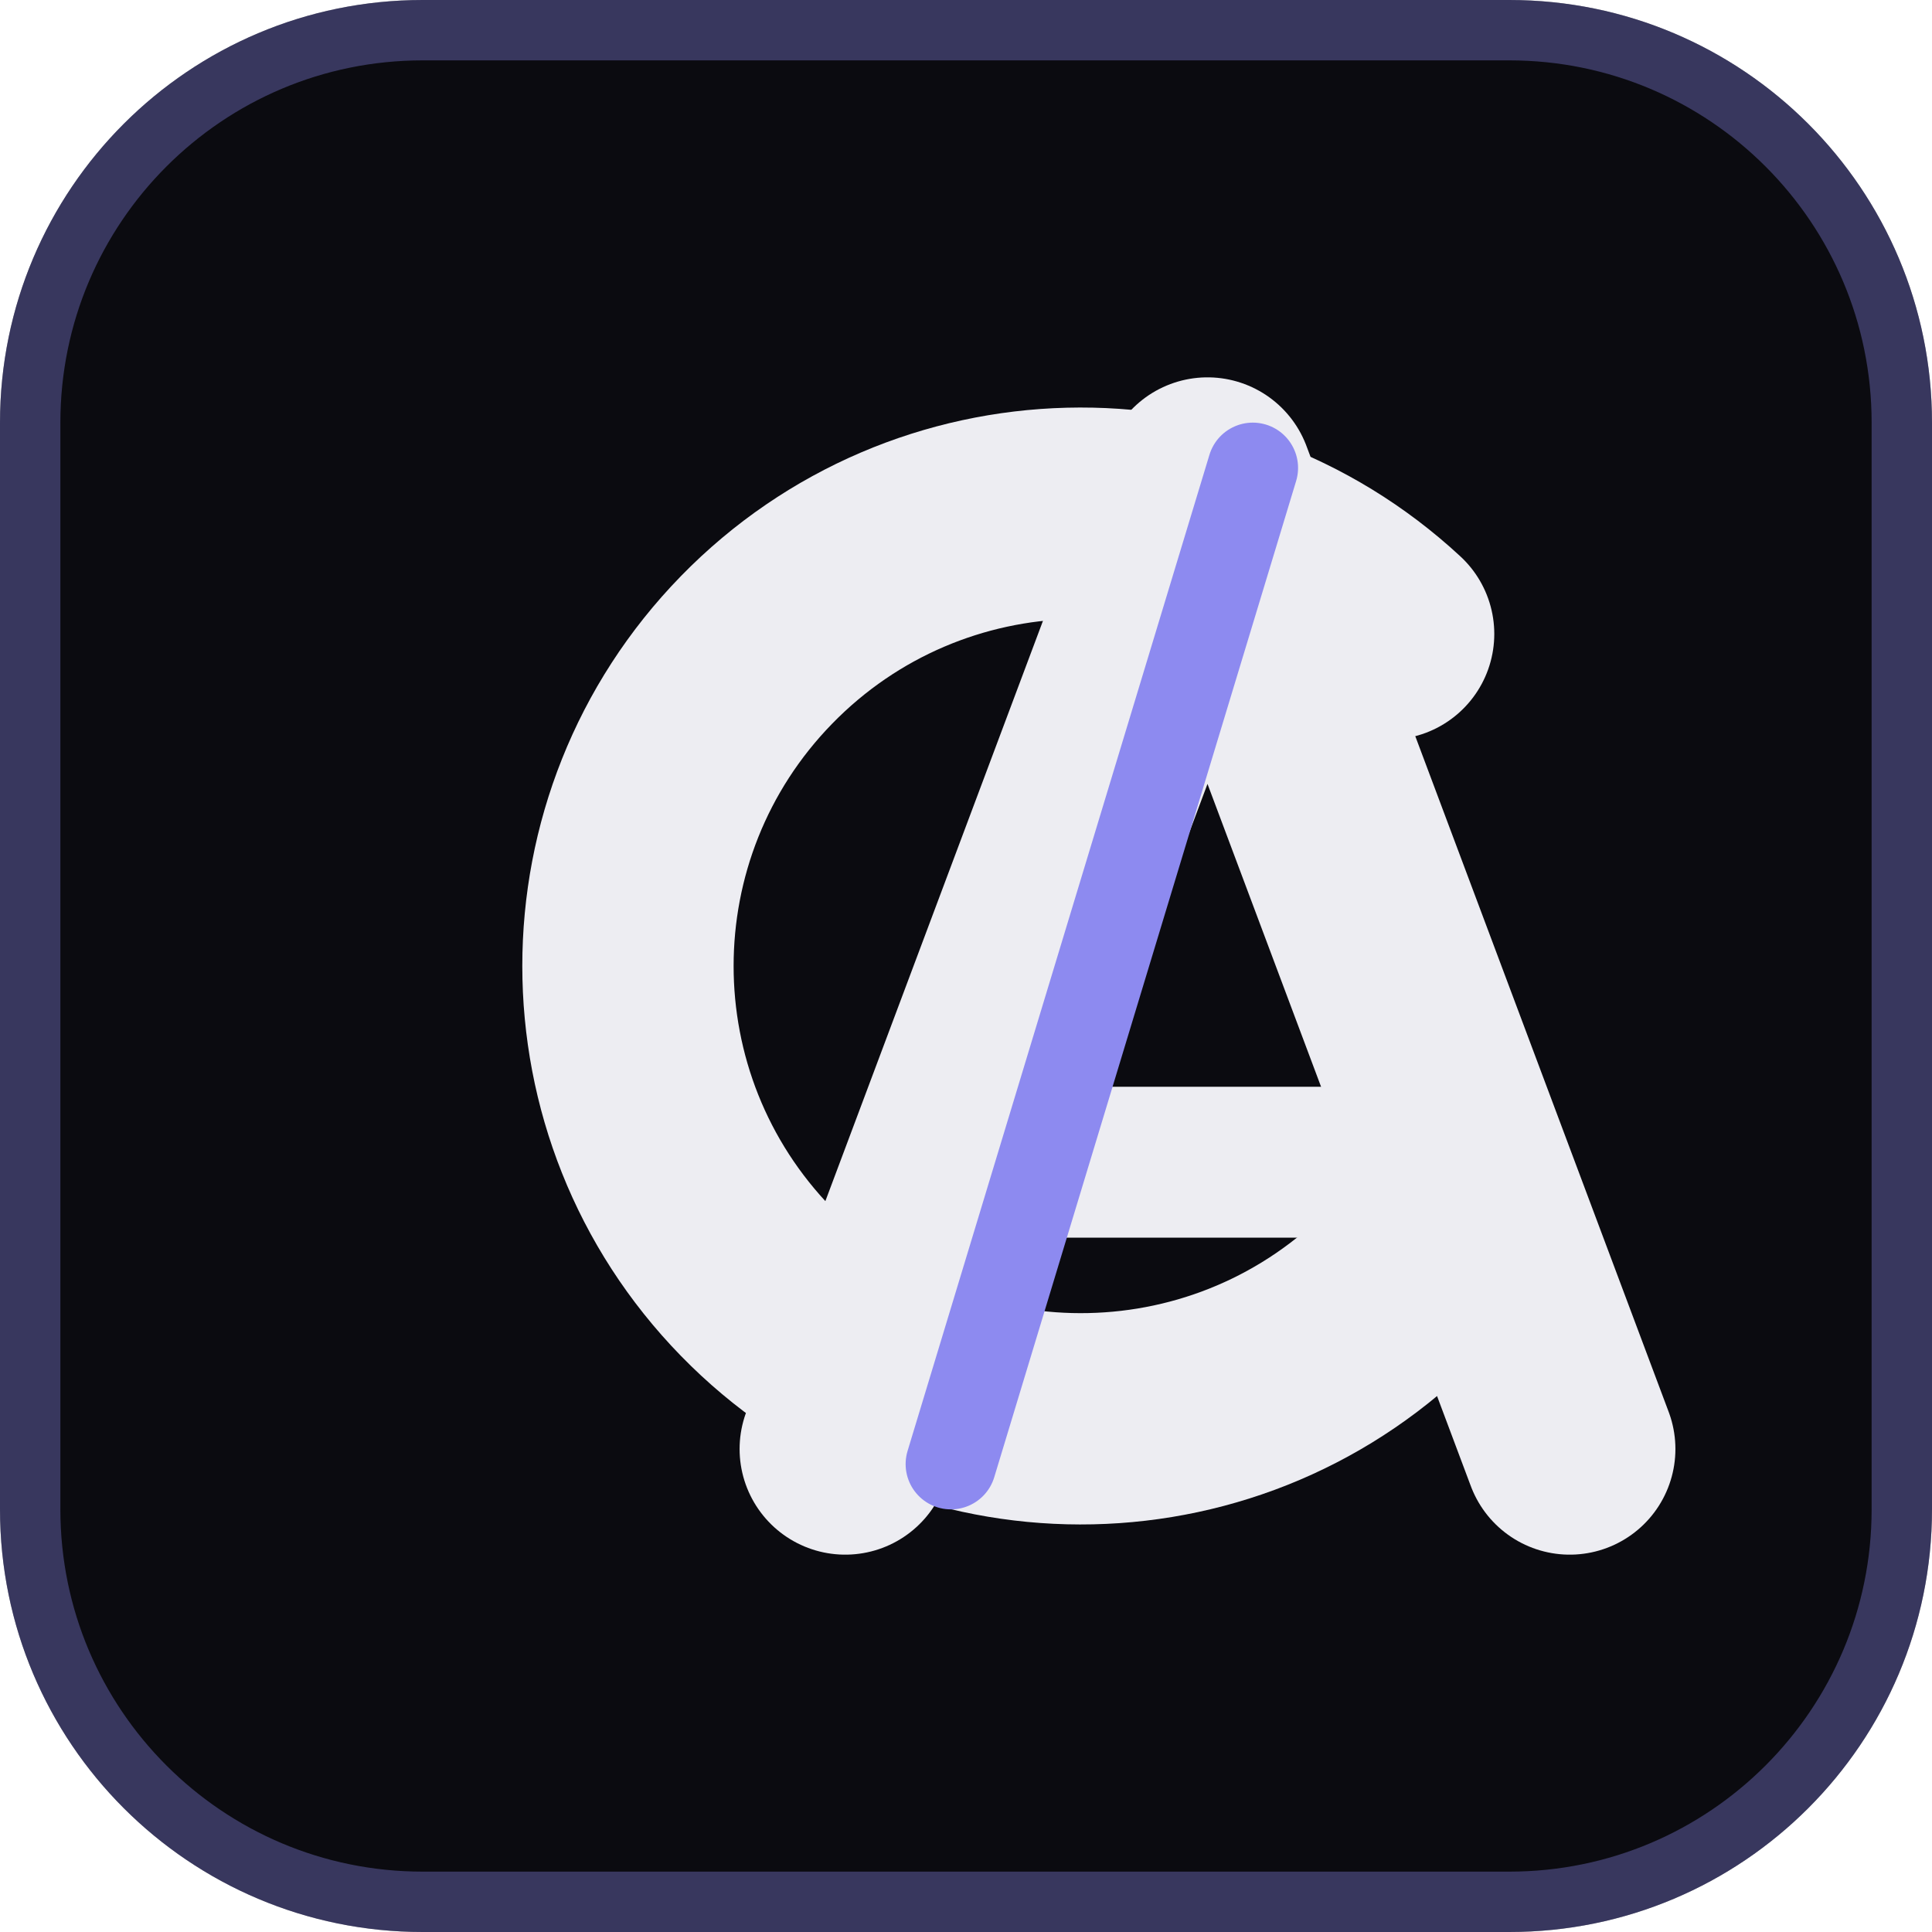
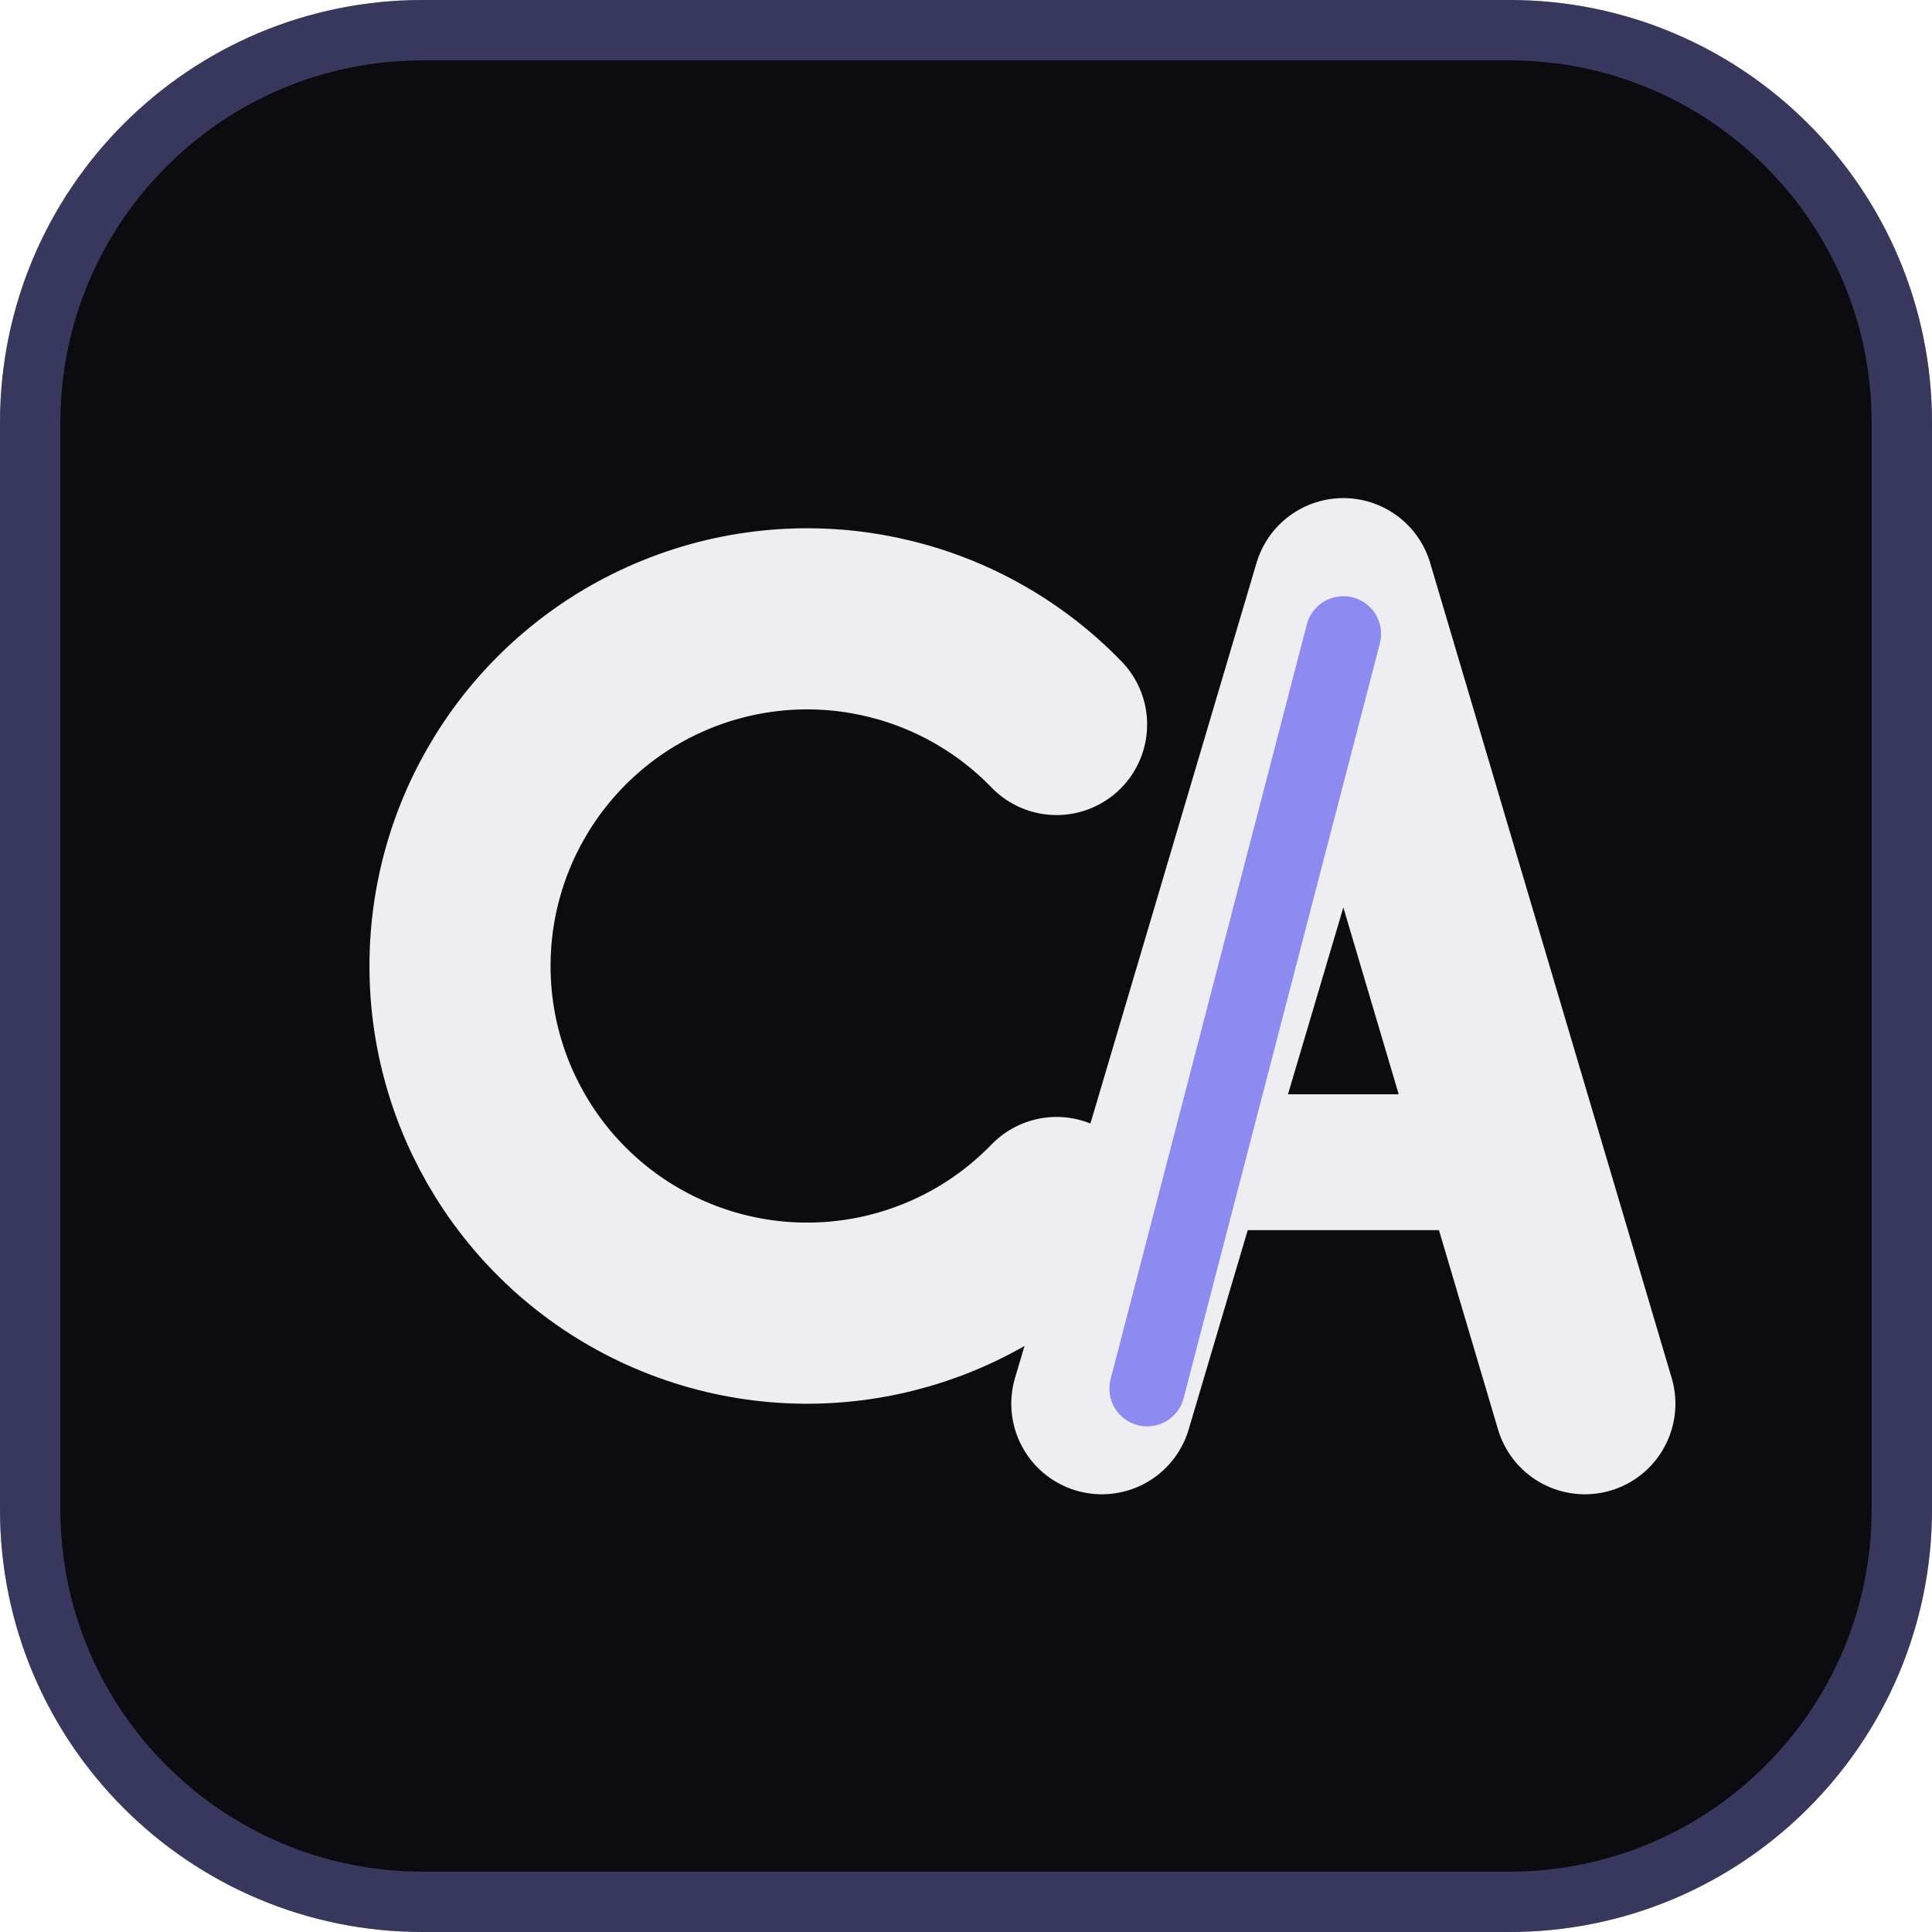
<svg xmlns="http://www.w3.org/2000/svg" width="64" height="64" viewBox="0 0 64 64">
  <rect width="64" height="64" rx="14" fill="#0b0b10" />
  <rect x="1" y="1" width="62" height="62" rx="13" fill="none" stroke="#8d8af0" stroke-opacity="0.35" stroke-width="2" />
  <g fill="none" stroke-linecap="round">
-     <path d="M46 21 A15 15 0 1 0 46 43" stroke="#ededf2" stroke-width="7" />
-     <path d="M28 48 L40 16 L52 48" stroke="#ededf2" stroke-width="7" stroke-linejoin="round" />
-     <path d="M34 38.5 L46 38.5" stroke="#ededf2" stroke-width="5" />
-     <path d="M31.5 48.5 L41.5 15.5" stroke="#8d8af0" stroke-width="3" />
+     <path d="M35 24 A11.5 11.5 0 1 0 35 40" stroke="#ededf2" stroke-width="6" />
+     <path d="M36.5 46.5 L44.5 19.5 L52.5 46.5" stroke="#ededf2" stroke-width="6" stroke-linejoin="round" />
+     <path d="M40 38.5 L49 38.5" stroke="#ededf2" stroke-width="4.5" />
+     <path d="M38 46 L44.5 21" stroke="#8d8af0" stroke-width="2.5" />
  </g>
</svg>
